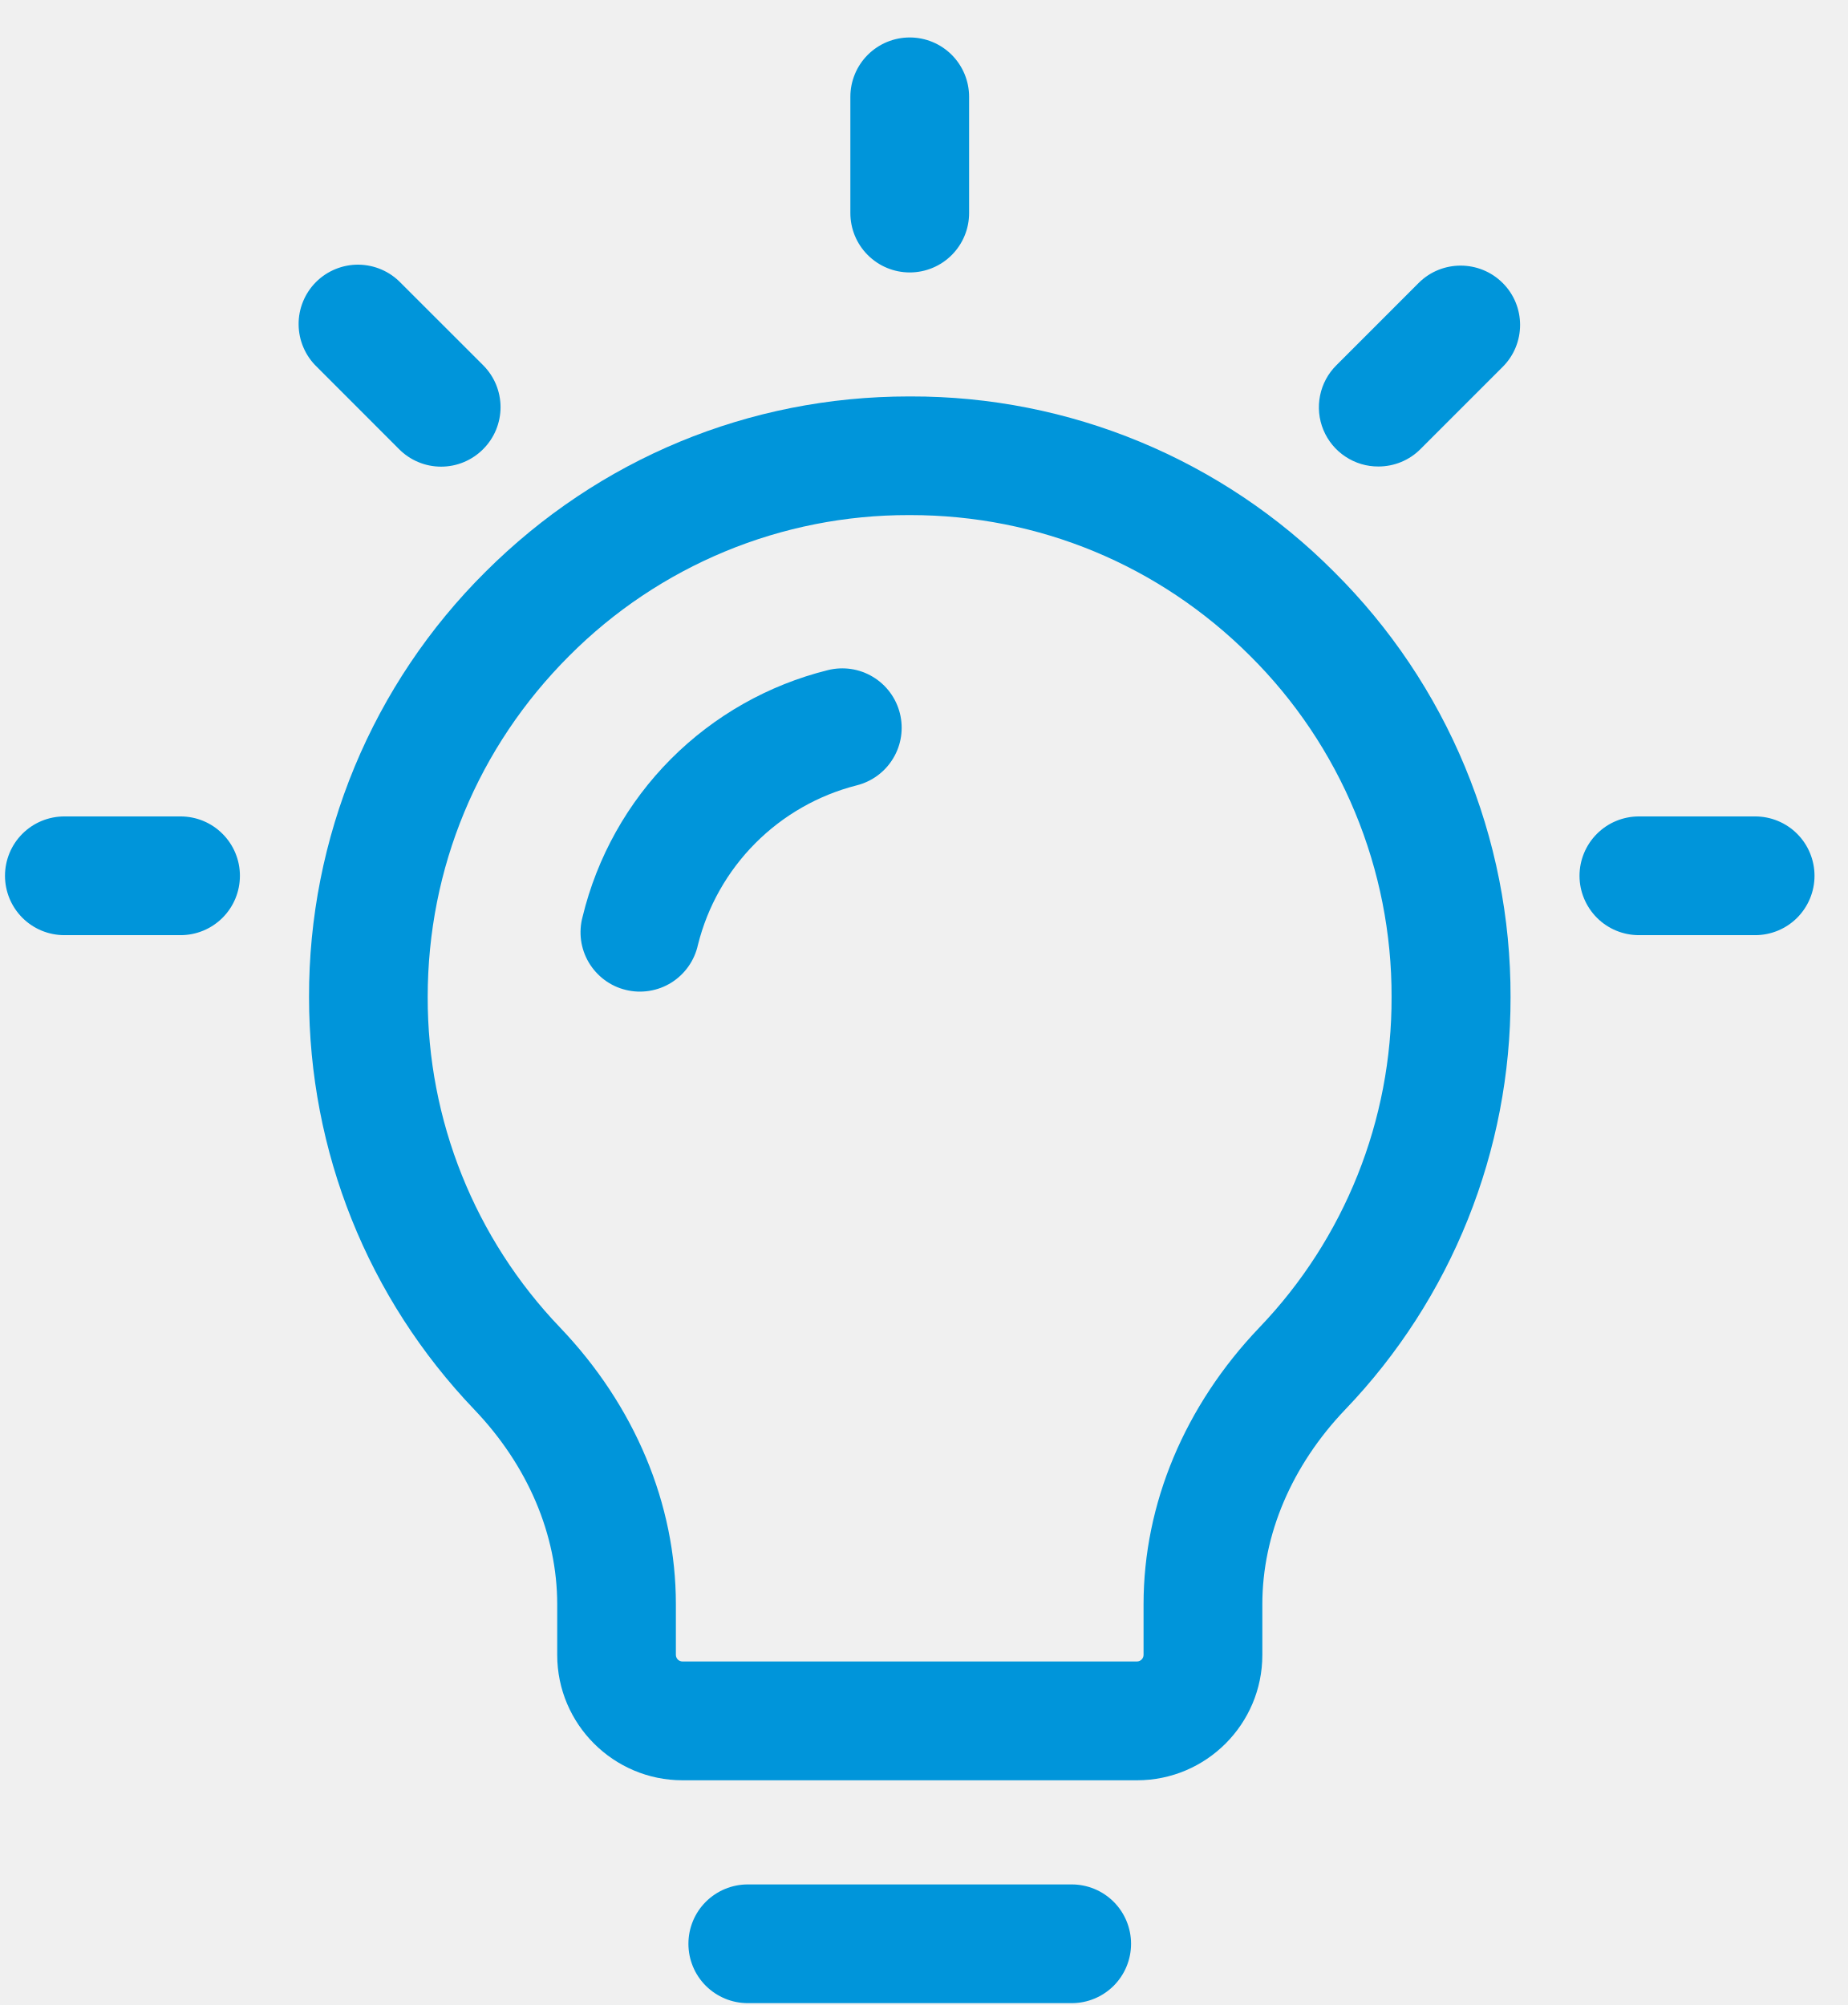
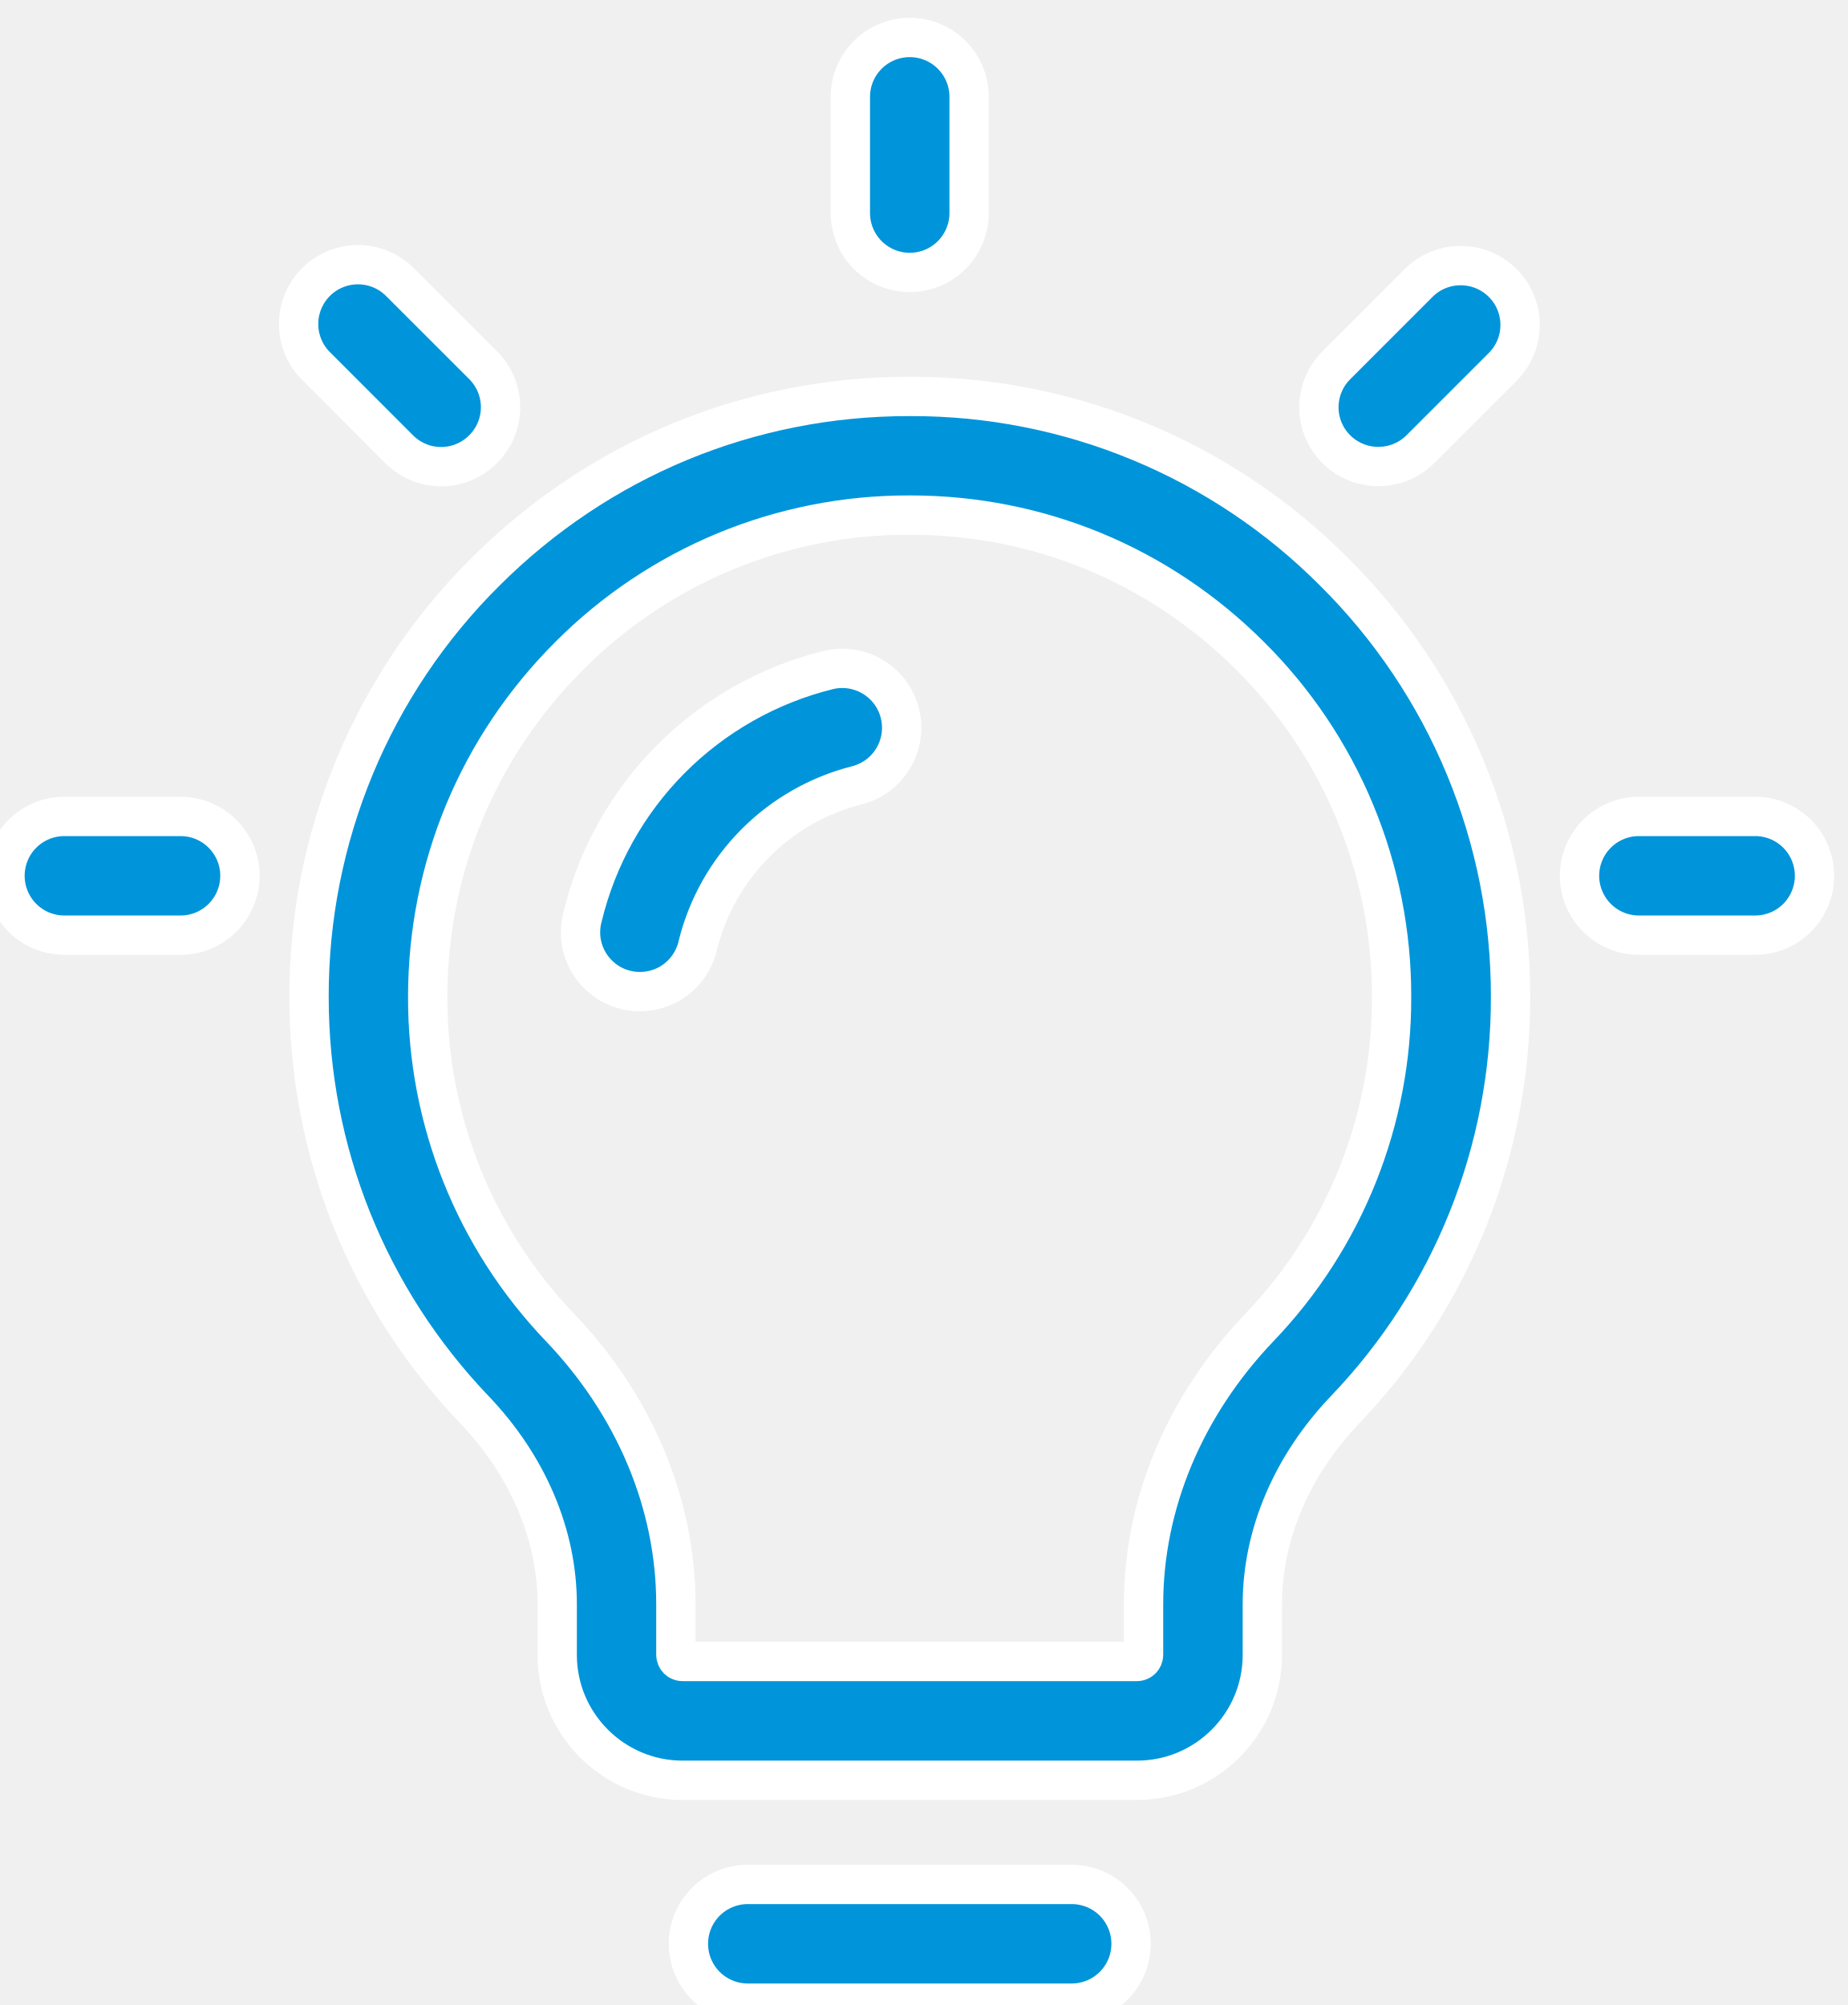
<svg xmlns="http://www.w3.org/2000/svg" width="47" height="51" viewBox="0 0 47 51" fill="none">
-   <path d="M23.167 10.084H23.116C19.054 10.084 15.231 11.668 12.348 14.545C10.921 15.962 9.79 17.647 9.019 19.504C8.249 21.361 7.855 23.352 7.86 25.363C7.86 29.292 9.353 33.019 12.065 35.856C13.424 37.279 14.172 39.037 14.172 40.807V42.096C14.172 43.854 15.603 45.284 17.36 45.284H28.919C30.677 45.284 32.106 43.854 32.106 42.096V40.807C32.106 39.035 32.855 37.277 34.214 35.854C36.919 33.032 38.426 29.272 38.419 25.363C38.424 23.352 38.03 21.361 37.259 19.504C36.489 17.647 35.357 15.962 33.93 14.545C32.52 13.128 30.842 12.004 28.995 11.238C27.148 10.472 25.167 10.08 23.167 10.084ZM32.031 33.767C30.132 35.755 29.085 38.254 29.085 40.806V42.094C29.085 42.116 29.08 42.138 29.072 42.158C29.063 42.179 29.051 42.197 29.035 42.213C29.02 42.228 29.001 42.241 28.981 42.249C28.961 42.258 28.939 42.262 28.917 42.262H17.358C17.336 42.262 17.314 42.258 17.294 42.249C17.273 42.241 17.255 42.228 17.239 42.213C17.224 42.197 17.212 42.179 17.203 42.158C17.195 42.138 17.19 42.116 17.19 42.094V40.806C17.19 38.254 16.143 35.754 14.244 33.767C12.078 31.505 10.871 28.493 10.878 25.361C10.878 22.082 12.157 19 14.479 16.681C15.611 15.544 16.958 14.642 18.441 14.027C19.923 13.413 21.513 13.099 23.118 13.102H23.158C26.415 13.102 29.482 14.373 31.793 16.681C32.938 17.818 33.845 19.17 34.463 20.66C35.081 22.15 35.398 23.748 35.393 25.361C35.403 28.493 34.198 31.506 32.031 33.767Z" fill="#0095DA" />
-   <path d="M21.058 17.045C19.544 17.421 18.162 18.204 17.061 19.309C15.961 20.415 15.185 21.801 14.818 23.317C14.765 23.512 14.752 23.715 14.778 23.915C14.805 24.114 14.872 24.307 14.974 24.48C15.077 24.654 15.213 24.805 15.375 24.926C15.537 25.046 15.721 25.133 15.917 25.18C16.113 25.228 16.316 25.236 16.515 25.204C16.714 25.172 16.905 25.101 17.076 24.994C17.246 24.887 17.394 24.747 17.51 24.582C17.626 24.417 17.708 24.231 17.751 24.034C17.995 23.056 18.5 22.163 19.21 21.449C19.921 20.735 20.811 20.226 21.788 19.977C22.176 19.88 22.511 19.633 22.717 19.289C22.924 18.946 22.985 18.535 22.888 18.146C22.791 17.757 22.544 17.423 22.201 17.217C21.858 17.01 21.447 16.949 21.058 17.045ZM27.257 47.933H19.019C18.619 47.933 18.235 48.092 17.951 48.375C17.668 48.658 17.509 49.043 17.509 49.443C17.509 49.844 17.668 50.228 17.951 50.511C18.235 50.794 18.619 50.953 19.019 50.953H27.257C27.658 50.953 28.042 50.794 28.325 50.511C28.608 50.228 28.767 49.844 28.767 49.443C28.767 49.043 28.608 48.658 28.325 48.375C28.042 48.092 27.658 47.933 27.257 47.933ZM23.138 6.93C23.539 6.93 23.923 6.771 24.206 6.487C24.489 6.204 24.648 5.82 24.648 5.42V2.463C24.648 2.063 24.489 1.679 24.206 1.395C23.923 1.112 23.539 0.953 23.138 0.953C22.738 0.953 22.354 1.112 22.07 1.395C21.787 1.679 21.628 2.063 21.628 2.463V5.42C21.628 5.82 21.787 6.204 22.07 6.487C22.354 6.771 22.738 6.93 23.138 6.93ZM44.64 20.767H41.684C41.283 20.767 40.899 20.926 40.616 21.209C40.333 21.492 40.173 21.877 40.173 22.277C40.173 22.677 40.333 23.061 40.616 23.345C40.899 23.628 41.283 23.787 41.684 23.787H44.64C45.041 23.787 45.425 23.628 45.708 23.345C45.991 23.061 46.15 22.677 46.15 22.277C46.15 21.877 45.991 21.492 45.708 21.209C45.425 20.926 45.041 20.767 44.64 20.767ZM4.591 20.767H1.637C1.236 20.767 0.852 20.926 0.569 21.209C0.286 21.492 0.127 21.877 0.127 22.277C0.127 22.677 0.286 23.061 0.569 23.345C0.852 23.628 1.236 23.787 1.637 23.787H4.593C4.993 23.787 5.377 23.628 5.661 23.344C5.944 23.061 6.102 22.677 6.102 22.276C6.102 21.876 5.943 21.492 5.659 21.209C5.376 20.925 4.992 20.767 4.591 20.767ZM10.15 11.425C10.29 11.566 10.456 11.678 10.64 11.754C10.823 11.831 11.02 11.87 11.219 11.87C11.418 11.87 11.614 11.831 11.798 11.754C11.981 11.678 12.148 11.566 12.288 11.425C12.428 11.285 12.54 11.118 12.616 10.935C12.691 10.752 12.731 10.556 12.731 10.357C12.731 10.159 12.691 9.963 12.616 9.78C12.54 9.597 12.428 9.43 12.288 9.29L10.195 7.198C10.056 7.053 9.89 6.937 9.705 6.857C9.521 6.777 9.322 6.735 9.121 6.732C8.92 6.73 8.721 6.768 8.535 6.844C8.348 6.92 8.179 7.032 8.037 7.174C7.895 7.316 7.783 7.485 7.707 7.671C7.631 7.857 7.592 8.057 7.595 8.258C7.597 8.459 7.639 8.658 7.719 8.842C7.798 9.026 7.914 9.193 8.059 9.332L10.15 11.425ZM36.081 7.198L33.991 9.289C33.778 9.499 33.633 9.769 33.574 10.062C33.515 10.355 33.544 10.66 33.659 10.936C33.774 11.213 33.968 11.449 34.218 11.614C34.467 11.78 34.76 11.868 35.059 11.866C35.258 11.866 35.455 11.827 35.638 11.751C35.822 11.675 35.988 11.564 36.128 11.423L38.219 9.332C38.809 8.743 38.809 7.787 38.219 7.198C37.628 6.609 36.67 6.609 36.081 7.198Z" fill="#0095DA" />
+   <path stroke="white" d="M23.167 10.084H23.116C19.054 10.084 15.231 11.668 12.348 14.545C10.921 15.962 9.79 17.647 9.019 19.504C8.249 21.361 7.855 23.352 7.86 25.363C7.86 29.292 9.353 33.019 12.065 35.856C13.424 37.279 14.172 39.037 14.172 40.807V42.096C14.172 43.854 15.603 45.284 17.36 45.284H28.919C30.677 45.284 32.106 43.854 32.106 42.096V40.807C32.106 39.035 32.855 37.277 34.214 35.854C36.919 33.032 38.426 29.272 38.419 25.363C38.424 23.352 38.03 21.361 37.259 19.504C36.489 17.647 35.357 15.962 33.93 14.545C32.52 13.128 30.842 12.004 28.995 11.238C27.148 10.472 25.167 10.08 23.167 10.084ZM32.031 33.767C30.132 35.755 29.085 38.254 29.085 40.806V42.094C29.085 42.116 29.08 42.138 29.072 42.158C29.063 42.179 29.051 42.197 29.035 42.213C29.02 42.228 29.001 42.241 28.981 42.249C28.961 42.258 28.939 42.262 28.917 42.262H17.358C17.336 42.262 17.314 42.258 17.294 42.249C17.273 42.241 17.255 42.228 17.239 42.213C17.224 42.197 17.212 42.179 17.203 42.158C17.195 42.138 17.19 42.116 17.19 42.094V40.806C17.19 38.254 16.143 35.754 14.244 33.767C12.078 31.505 10.871 28.493 10.878 25.361C10.878 22.082 12.157 19 14.479 16.681C15.611 15.544 16.958 14.642 18.441 14.027C19.923 13.413 21.513 13.099 23.118 13.102H23.158C26.415 13.102 29.482 14.373 31.793 16.681C32.938 17.818 33.845 19.17 34.463 20.66C35.081 22.15 35.398 23.748 35.393 25.361C35.403 28.493 34.198 31.506 32.031 33.767Z" fill="#0095DA" />
+   <path stroke="white" d="M21.058 17.045C19.544 17.421 18.162 18.204 17.061 19.309C15.961 20.415 15.185 21.801 14.818 23.317C14.765 23.512 14.752 23.715 14.778 23.915C14.805 24.114 14.872 24.307 14.974 24.48C15.077 24.654 15.213 24.805 15.375 24.926C15.537 25.046 15.721 25.133 15.917 25.18C16.113 25.228 16.316 25.236 16.515 25.204C16.714 25.172 16.905 25.101 17.076 24.994C17.246 24.887 17.394 24.747 17.51 24.582C17.626 24.417 17.708 24.231 17.751 24.034C17.995 23.056 18.5 22.163 19.21 21.449C19.921 20.735 20.811 20.226 21.788 19.977C22.176 19.88 22.511 19.633 22.717 19.289C22.924 18.946 22.985 18.535 22.888 18.146C22.791 17.757 22.544 17.423 22.201 17.217C21.858 17.01 21.447 16.949 21.058 17.045ZM27.257 47.933H19.019C18.619 47.933 18.235 48.092 17.951 48.375C17.668 48.658 17.509 49.043 17.509 49.443C17.509 49.844 17.668 50.228 17.951 50.511C18.235 50.794 18.619 50.953 19.019 50.953H27.257C27.658 50.953 28.042 50.794 28.325 50.511C28.608 50.228 28.767 49.844 28.767 49.443C28.767 49.043 28.608 48.658 28.325 48.375C28.042 48.092 27.658 47.933 27.257 47.933ZM23.138 6.93C23.539 6.93 23.923 6.771 24.206 6.487C24.489 6.204 24.648 5.82 24.648 5.42V2.463C24.648 2.063 24.489 1.679 24.206 1.395C23.923 1.112 23.539 0.953 23.138 0.953C22.738 0.953 22.354 1.112 22.07 1.395C21.787 1.679 21.628 2.063 21.628 2.463V5.42C21.628 5.82 21.787 6.204 22.07 6.487C22.354 6.771 22.738 6.93 23.138 6.93ZM44.64 20.767H41.684C41.283 20.767 40.899 20.926 40.616 21.209C40.333 21.492 40.173 21.877 40.173 22.277C40.173 22.677 40.333 23.061 40.616 23.345C40.899 23.628 41.283 23.787 41.684 23.787H44.64C45.041 23.787 45.425 23.628 45.708 23.345C45.991 23.061 46.15 22.677 46.15 22.277C46.15 21.877 45.991 21.492 45.708 21.209C45.425 20.926 45.041 20.767 44.64 20.767ZM4.591 20.767H1.637C1.236 20.767 0.852 20.926 0.569 21.209C0.286 21.492 0.127 21.877 0.127 22.277C0.127 22.677 0.286 23.061 0.569 23.345C0.852 23.628 1.236 23.787 1.637 23.787H4.593C4.993 23.787 5.377 23.628 5.661 23.344C5.944 23.061 6.102 22.677 6.102 22.276C6.102 21.876 5.943 21.492 5.659 21.209C5.376 20.925 4.992 20.767 4.591 20.767ZM10.15 11.425C10.29 11.566 10.456 11.678 10.64 11.754C10.823 11.831 11.02 11.87 11.219 11.87C11.418 11.87 11.614 11.831 11.798 11.754C11.981 11.678 12.148 11.566 12.288 11.425C12.428 11.285 12.54 11.118 12.616 10.935C12.691 10.752 12.731 10.556 12.731 10.357C12.731 10.159 12.691 9.963 12.616 9.78C12.54 9.597 12.428 9.43 12.288 9.29L10.195 7.198C10.056 7.053 9.89 6.937 9.705 6.857C9.521 6.777 9.322 6.735 9.121 6.732C8.92 6.73 8.721 6.768 8.535 6.844C8.348 6.92 8.179 7.032 8.037 7.174C7.895 7.316 7.783 7.485 7.707 7.671C7.631 7.857 7.592 8.057 7.595 8.258C7.597 8.459 7.639 8.658 7.719 8.842C7.798 9.026 7.914 9.193 8.059 9.332L10.15 11.425ZM36.081 7.198L33.991 9.289C33.778 9.499 33.633 9.769 33.574 10.062C33.515 10.355 33.544 10.66 33.659 10.936C33.774 11.213 33.968 11.449 34.218 11.614C34.467 11.78 34.76 11.868 35.059 11.866C35.258 11.866 35.455 11.827 35.638 11.751C35.822 11.675 35.988 11.564 36.128 11.423L38.219 9.332C38.809 8.743 38.809 7.787 38.219 7.198C37.628 6.609 36.67 6.609 36.081 7.198Z" fill="#0095DA" />
</svg>
